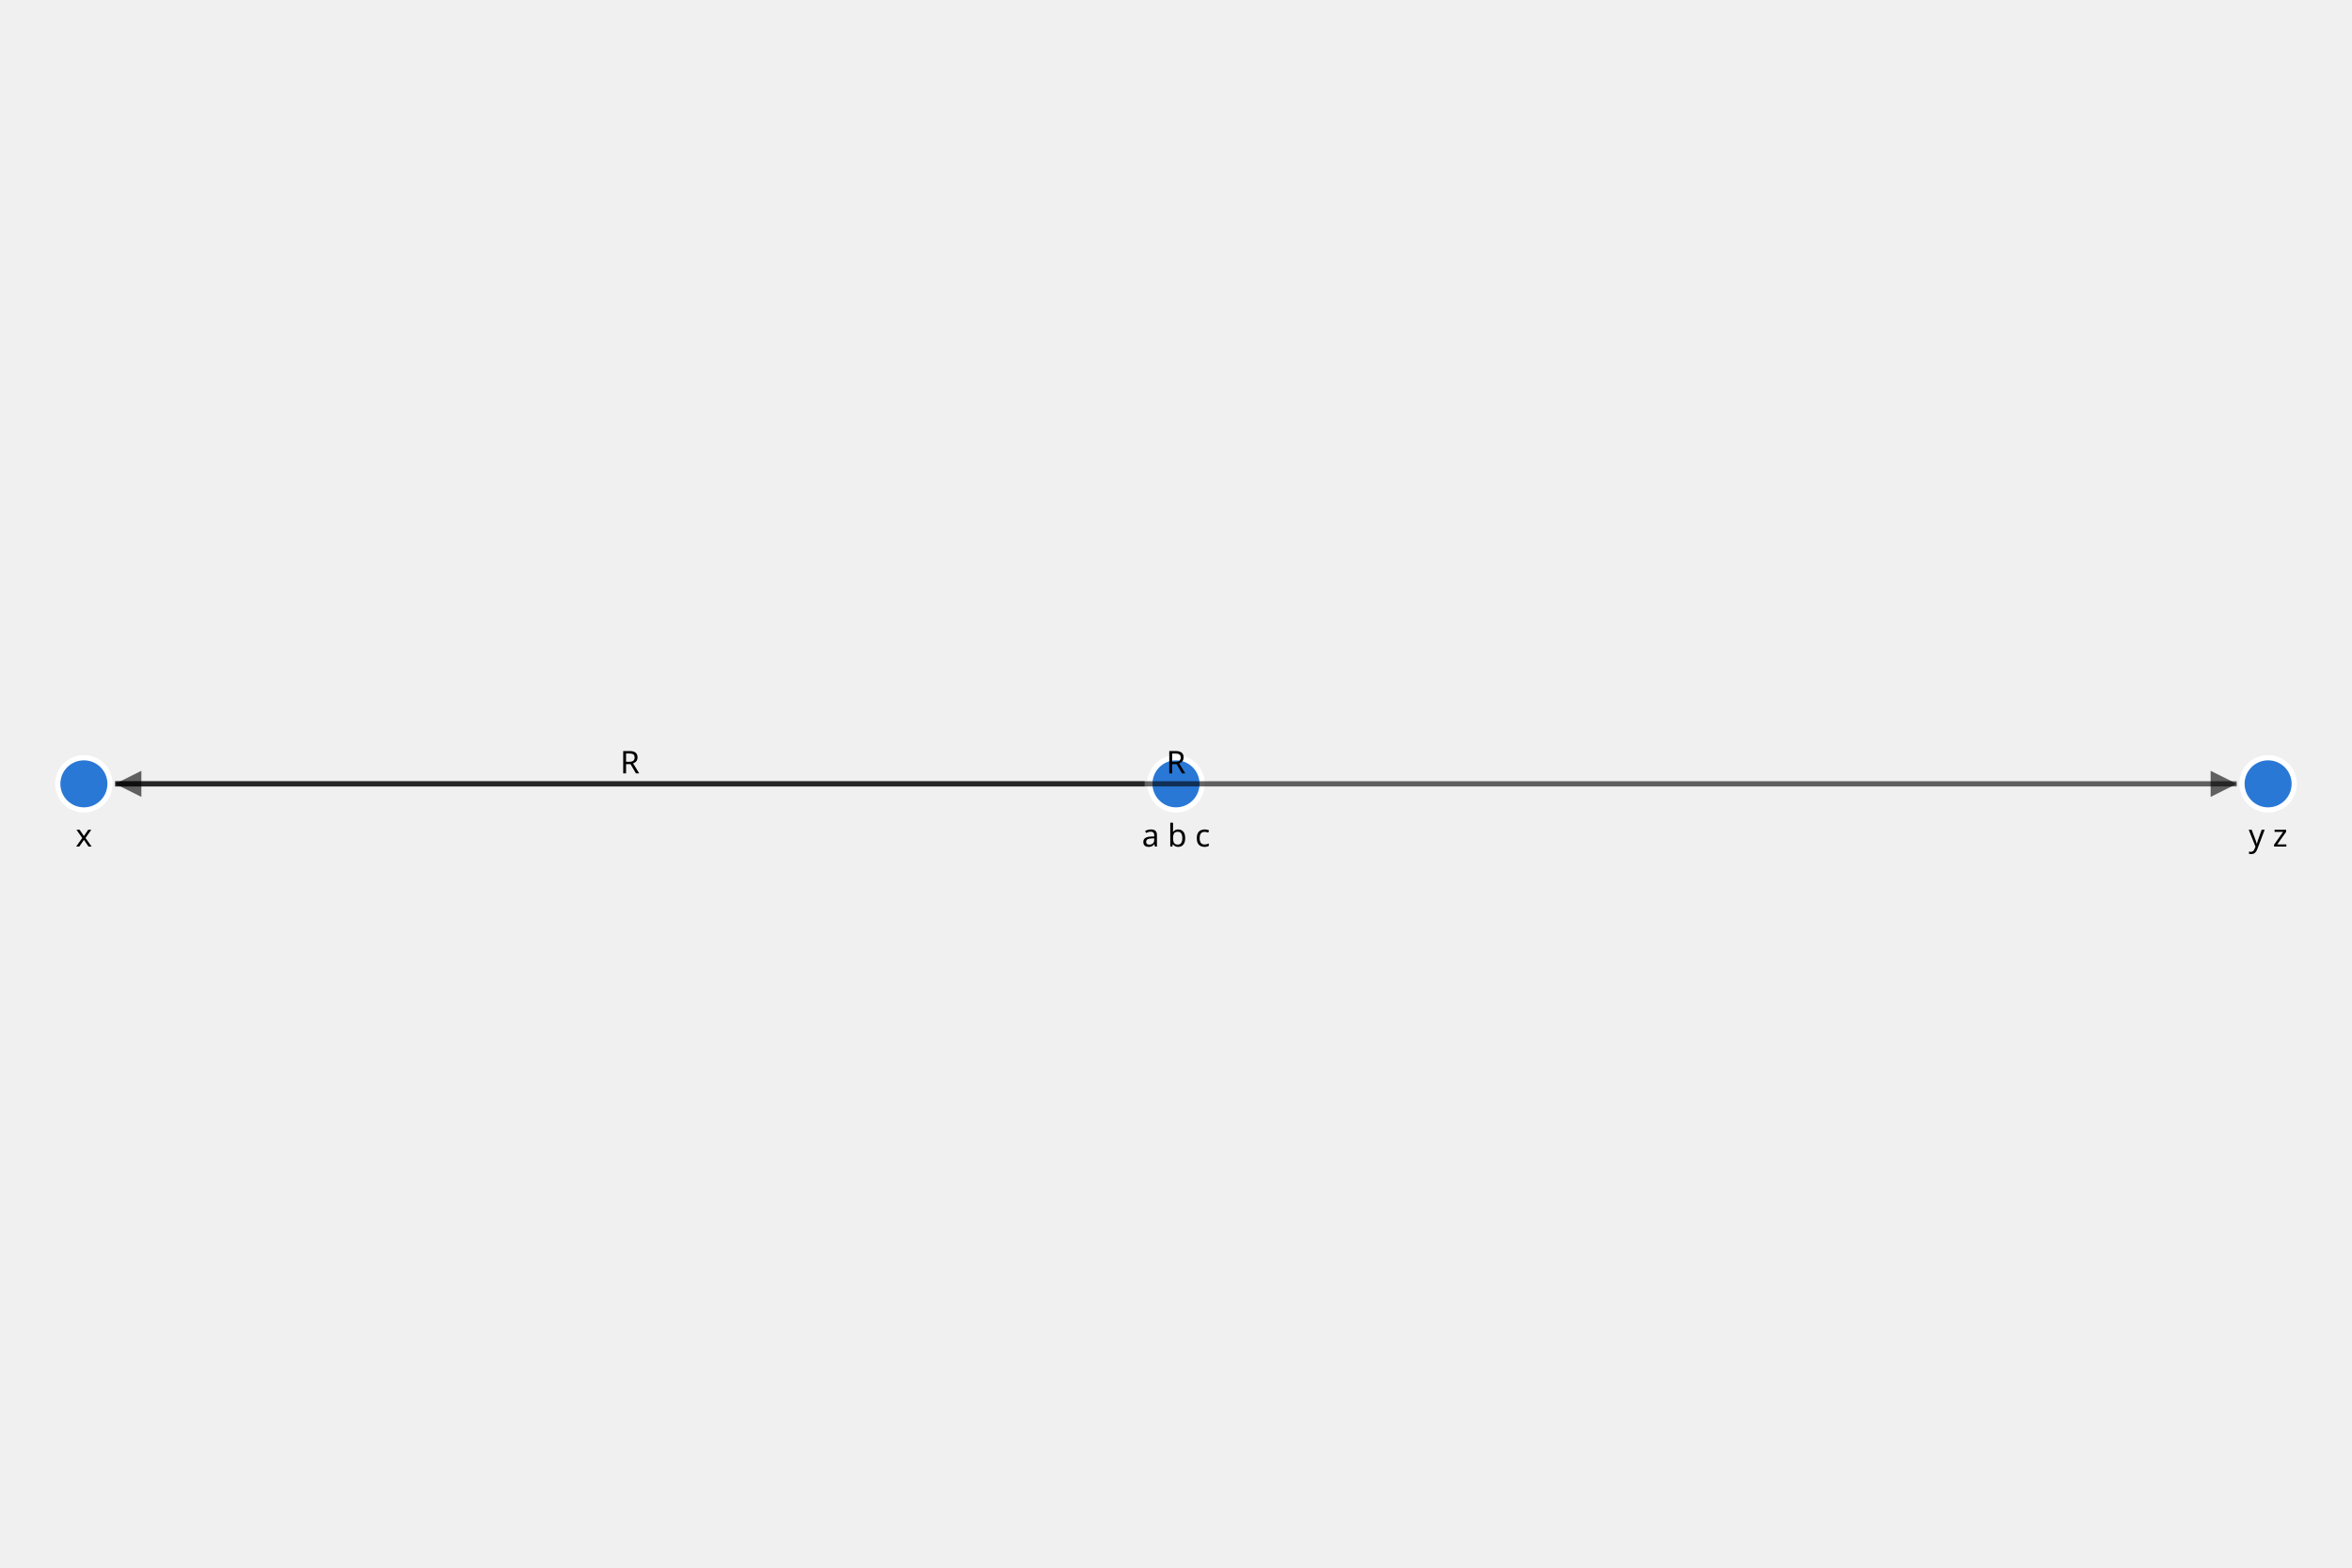
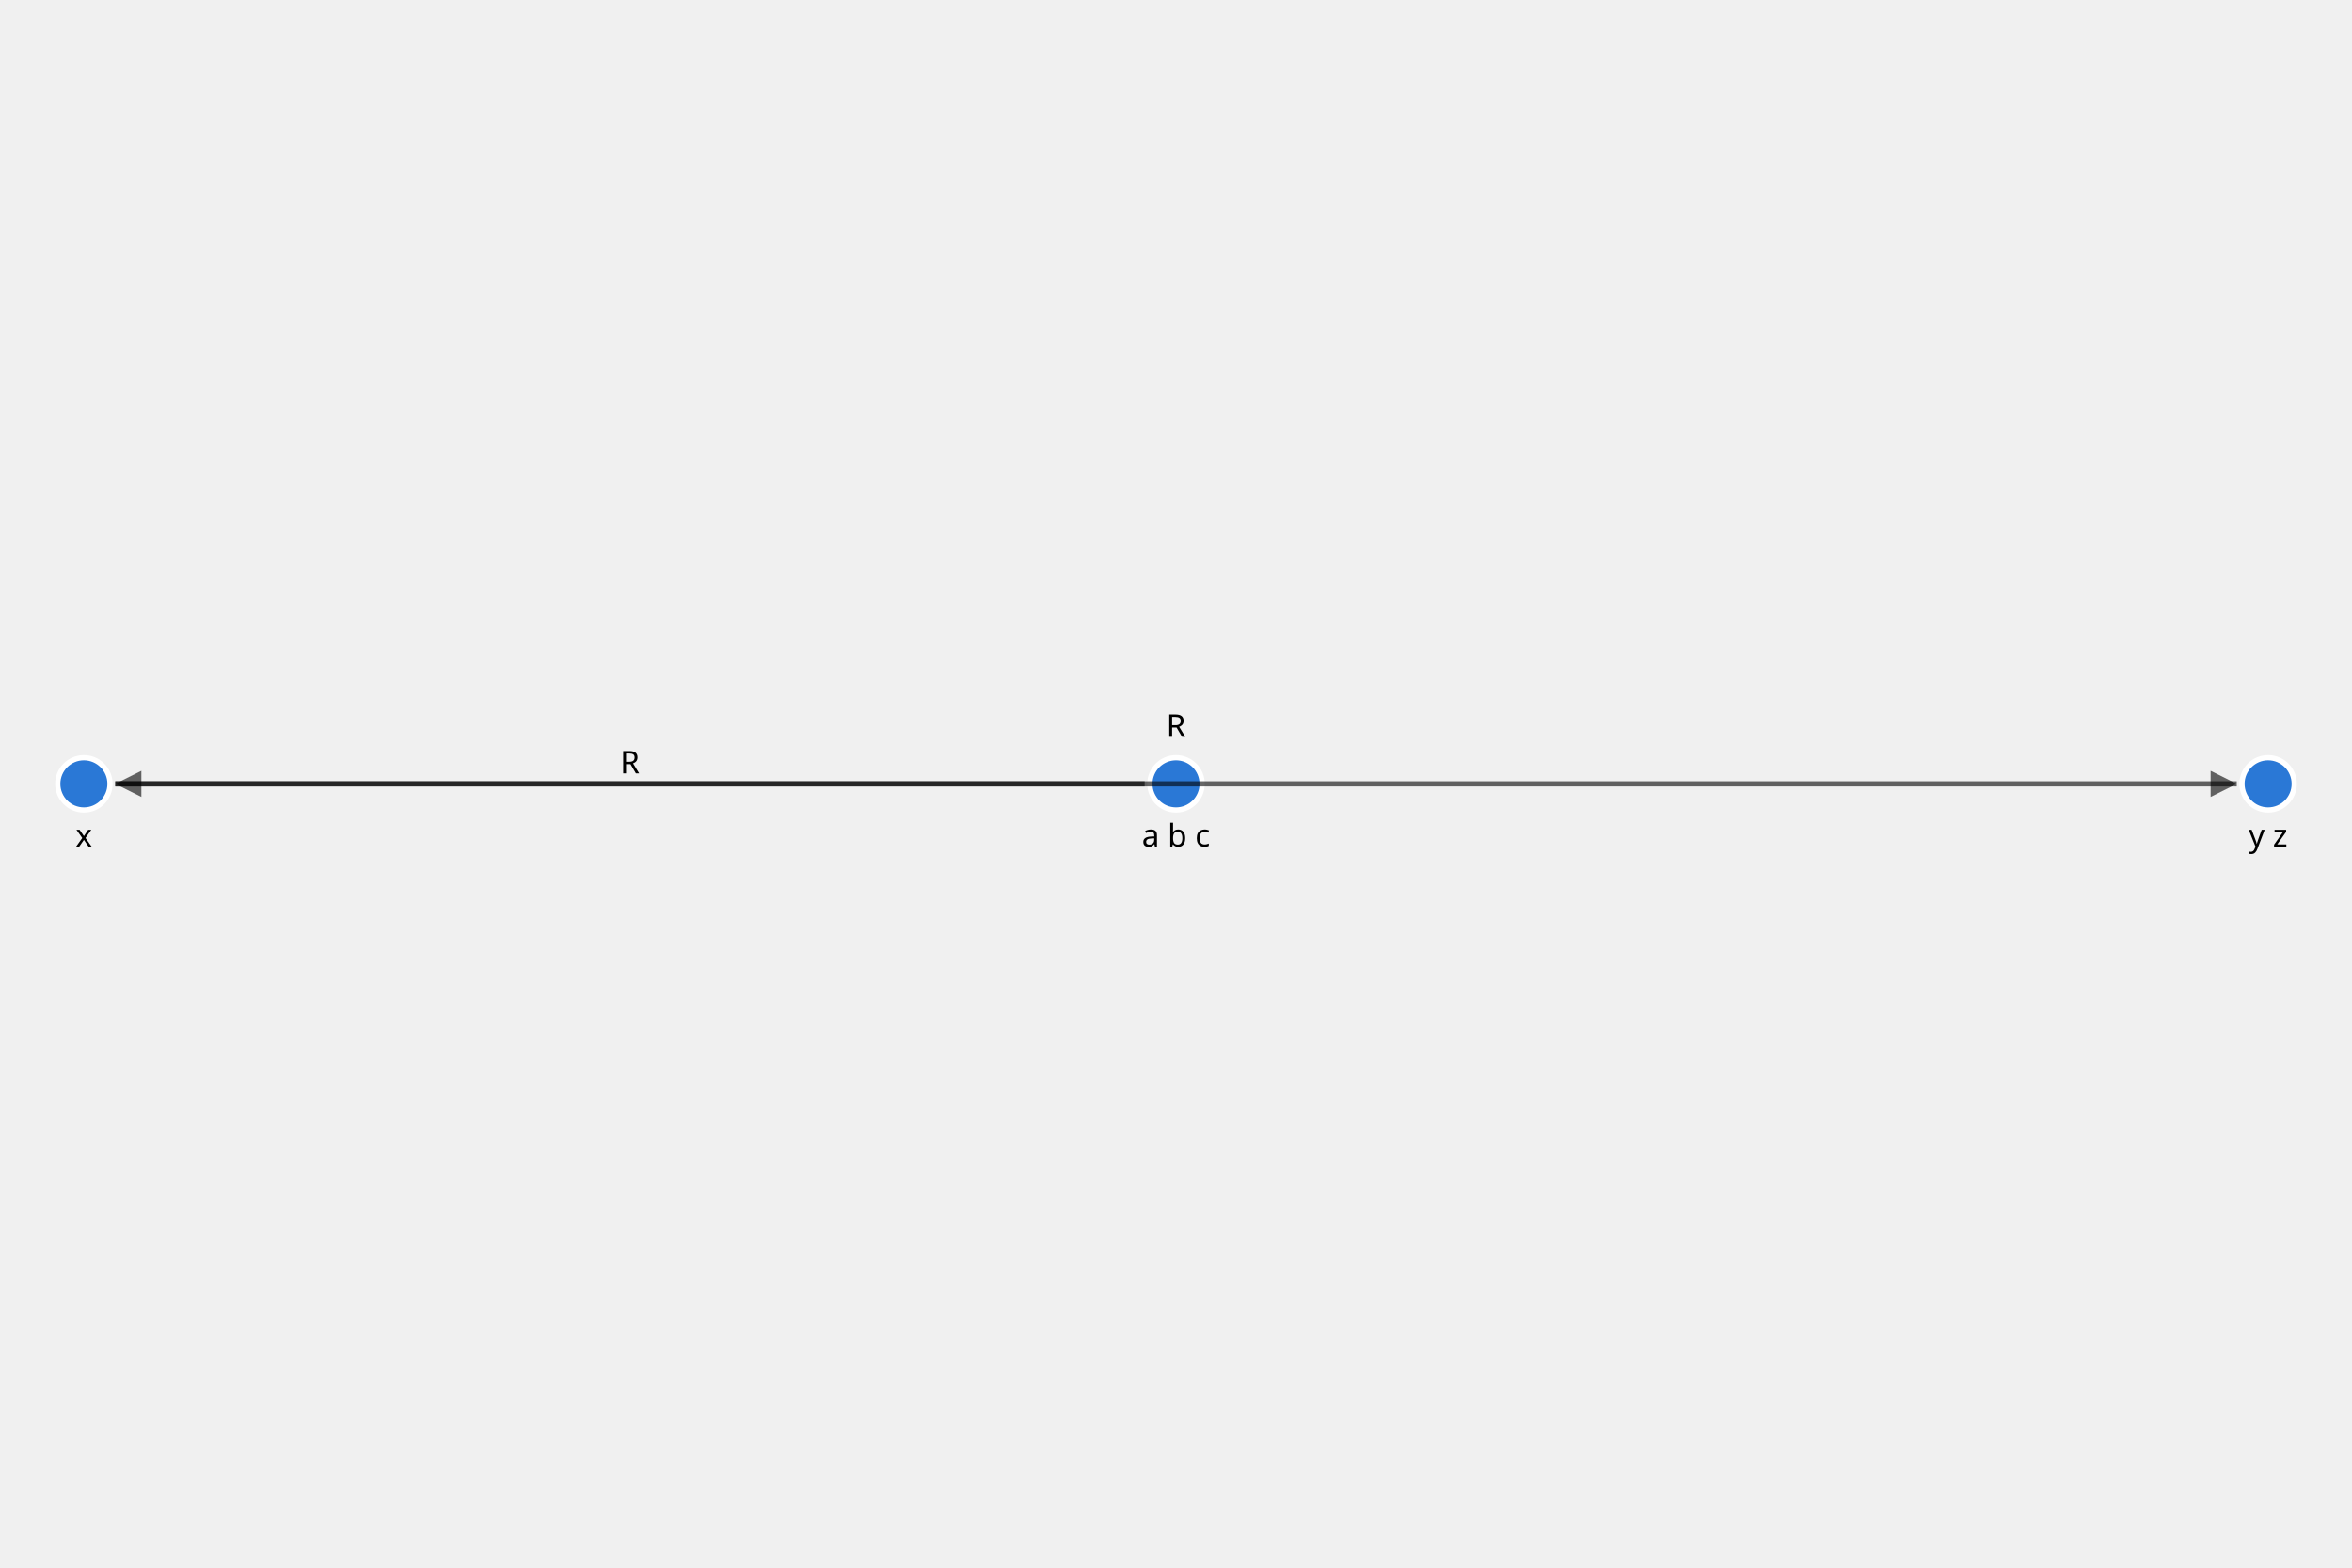
<svg xmlns="http://www.w3.org/2000/svg" class="igr-svg" width="900" height="600" viewBox="0 0 900 600" role="graphics-document" aria-roledescription="graph" aria-labelledby="igr-title" aria-describedby="igr-desc" data-igr-svg="igr-svg/1" data-igr-artifact="52a3f8188b788df391ef9a5e15cc243dac440cda259ceaab3f0f1c50c809b8ed" data-igr-scene="a666b1b5200bcdba85d6d303b44f748e191a214fdcc657e0ff6c172d1f906e43" data-igr-layout="95437f9c7facdaff18f368338cdd6492202d6ba0a9a4be3a7c9b8890ef451740">
  <style>
.igr-svg{font:12px sans-serif}
.igr-shape{stroke:#fff;stroke-width:2}
.igr-k0 .igr-shape{fill:#2a78d6}
.igr-k1 .igr-shape{fill:#eb6834}
.igr-k2 .igr-shape{fill:#1baf7a}
.igr-k3 .igr-shape{fill:#eda100}
.igr-k4 .igr-shape{fill:#e87ba4}
.igr-k5 .igr-shape{fill:#008300}
.igr-k6 .igr-shape{fill:#4a3aa7}
.igr-k7 .igr-shape{fill:#e34948}
.igr-kx .igr-shape{fill:#7a7975}
.igr-line{fill:none;stroke:currentColor;stroke-opacity:.6;stroke-width:2}
.igr-pick{fill:none;stroke:transparent;stroke-width:10;pointer-events:stroke}
.igr-arrow{fill:currentColor;fill-opacity:.6}
.igr-ring-sel{fill:none;stroke:currentColor;stroke-width:3}
.igr-ring-foc{fill:none;stroke:currentColor;stroke-width:2;stroke-dasharray:4 3}
.igr-halo-sel{fill:none;stroke:currentColor;stroke-width:6;stroke-opacity:.35}
.igr-halo-foc{fill:none;stroke:currentColor;stroke-width:10;stroke-opacity:.25;stroke-dasharray:6 4}
.igr-label,.igr-elabel{fill:currentColor;unicode-bidi:isolate;pointer-events:none}
</style>
  <defs>
    <marker id="igr-arrow" viewBox="0 0 10 10" refX="10" refY="5" markerWidth="10" markerHeight="10" markerUnits="userSpaceOnUse" orient="auto">
      <path class="igr-arrow" d="M 0 0 L 10 5 L 0 10 z" />
    </marker>
  </defs>
  <g class="igr-nodes">
    <g id="igr-n-7b226964223a22733a5c7478222c2274797065223a2270227d" class="igr-node igr-k0" role="graphics-symbol" aria-roledescription="node" aria-label="p &#09;x" tabindex="0">
      <circle class="igr-shape" cx="32.1" cy="300" r="10" />
      <text class="igr-label" x="32.1" y="324" text-anchor="middle"> x</text>
    </g>
    <g id="igr-n-7b226964223a22733a615c6e625c74635c72222c2274797065223a2270227d" class="igr-node igr-k0" role="graphics-symbol" aria-roledescription="node" aria-label="p a&#10;b&#09;c&#13;" tabindex="-1">
      <circle class="igr-shape" cx="450" cy="300" r="10" />
      <text class="igr-label" x="450" y="324" text-anchor="middle">a b c </text>
    </g>
    <g id="igr-n-7b226964223a22733a795c725c6e7a222c2274797065223a2270227d" class="igr-node igr-k0" role="graphics-symbol" aria-roledescription="node" aria-label="p y&#13;&#10;z" tabindex="-1">
      <circle class="igr-shape" cx="867.9" cy="300" r="10" />
      <text class="igr-label" x="867.9" y="324" text-anchor="middle">y  z</text>
    </g>
  </g>
  <g class="igr-edges">
    <g id="igr-e-7b226f7264223a2230222c2272656c223a2252222c22737263223a7b226964223a22733a5c7478222c2274797065223a2270227d2c22746774223a7b226964223a22733a795c725c6e7a222c2274797065223a2270227d7d" class="igr-edge" role="graphics-symbol" aria-roledescription="edge" aria-label="R" tabindex="-1">
      <path class="igr-line" d="M 44.1 300 L 855.9 300" marker-end="url(#igr-arrow)" />
      <path class="igr-pick" d="M 44.1 300 L 855.9 300" />
-       <text class="igr-elabel" x="450" y="296" text-anchor="middle">R</text>
+       <text class="igr-elabel" x="450" y="282" text-anchor="middle">R</text>
    </g>
    <g id="igr-e-7b226f7264223a2230222c2272656c223a2252222c22737263223a7b226964223a22733a615c6e625c74635c72222c2274797065223a2270227d2c22746774223a7b226964223a22733a5c7478222c2274797065223a2270227d7d" class="igr-edge" role="graphics-symbol" aria-roledescription="edge" aria-label="R" tabindex="-1">
      <path class="igr-line" d="M 438 300 L 44.1 300" marker-end="url(#igr-arrow)" />
      <path class="igr-pick" d="M 438 300 L 44.1 300" />
      <text class="igr-elabel" x="241.05" y="296" text-anchor="middle">R</text>
    </g>
  </g>
</svg>
